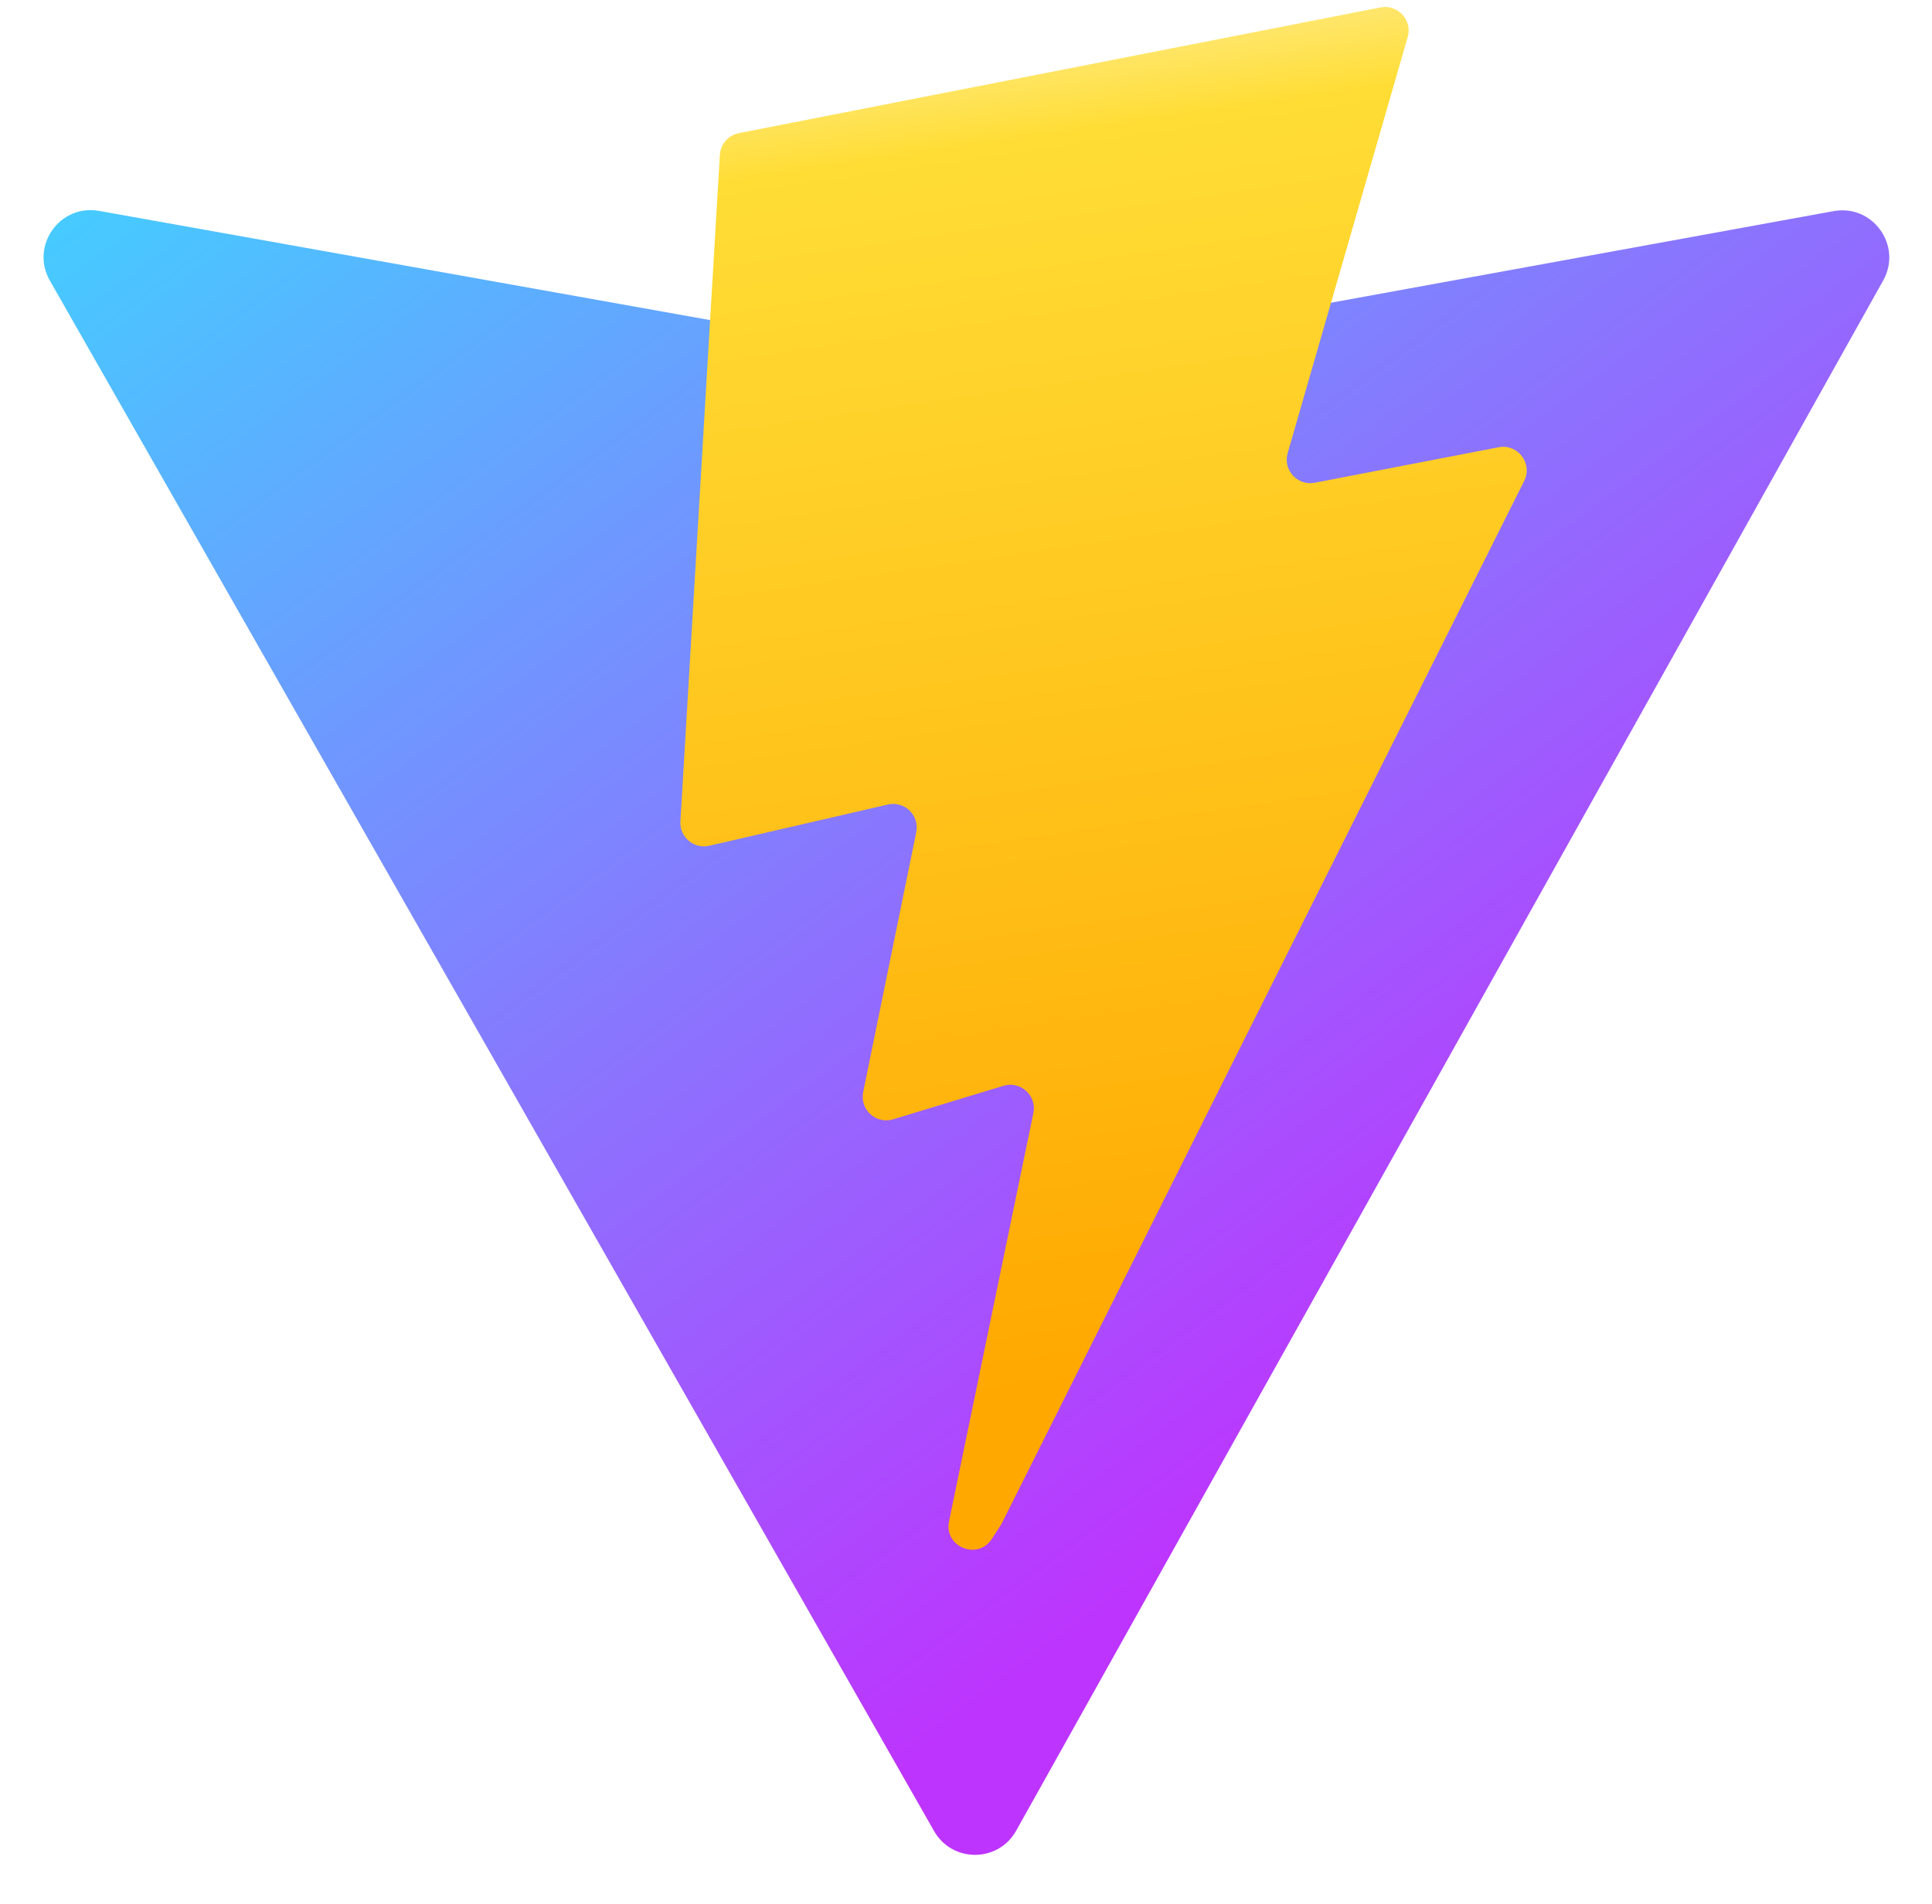
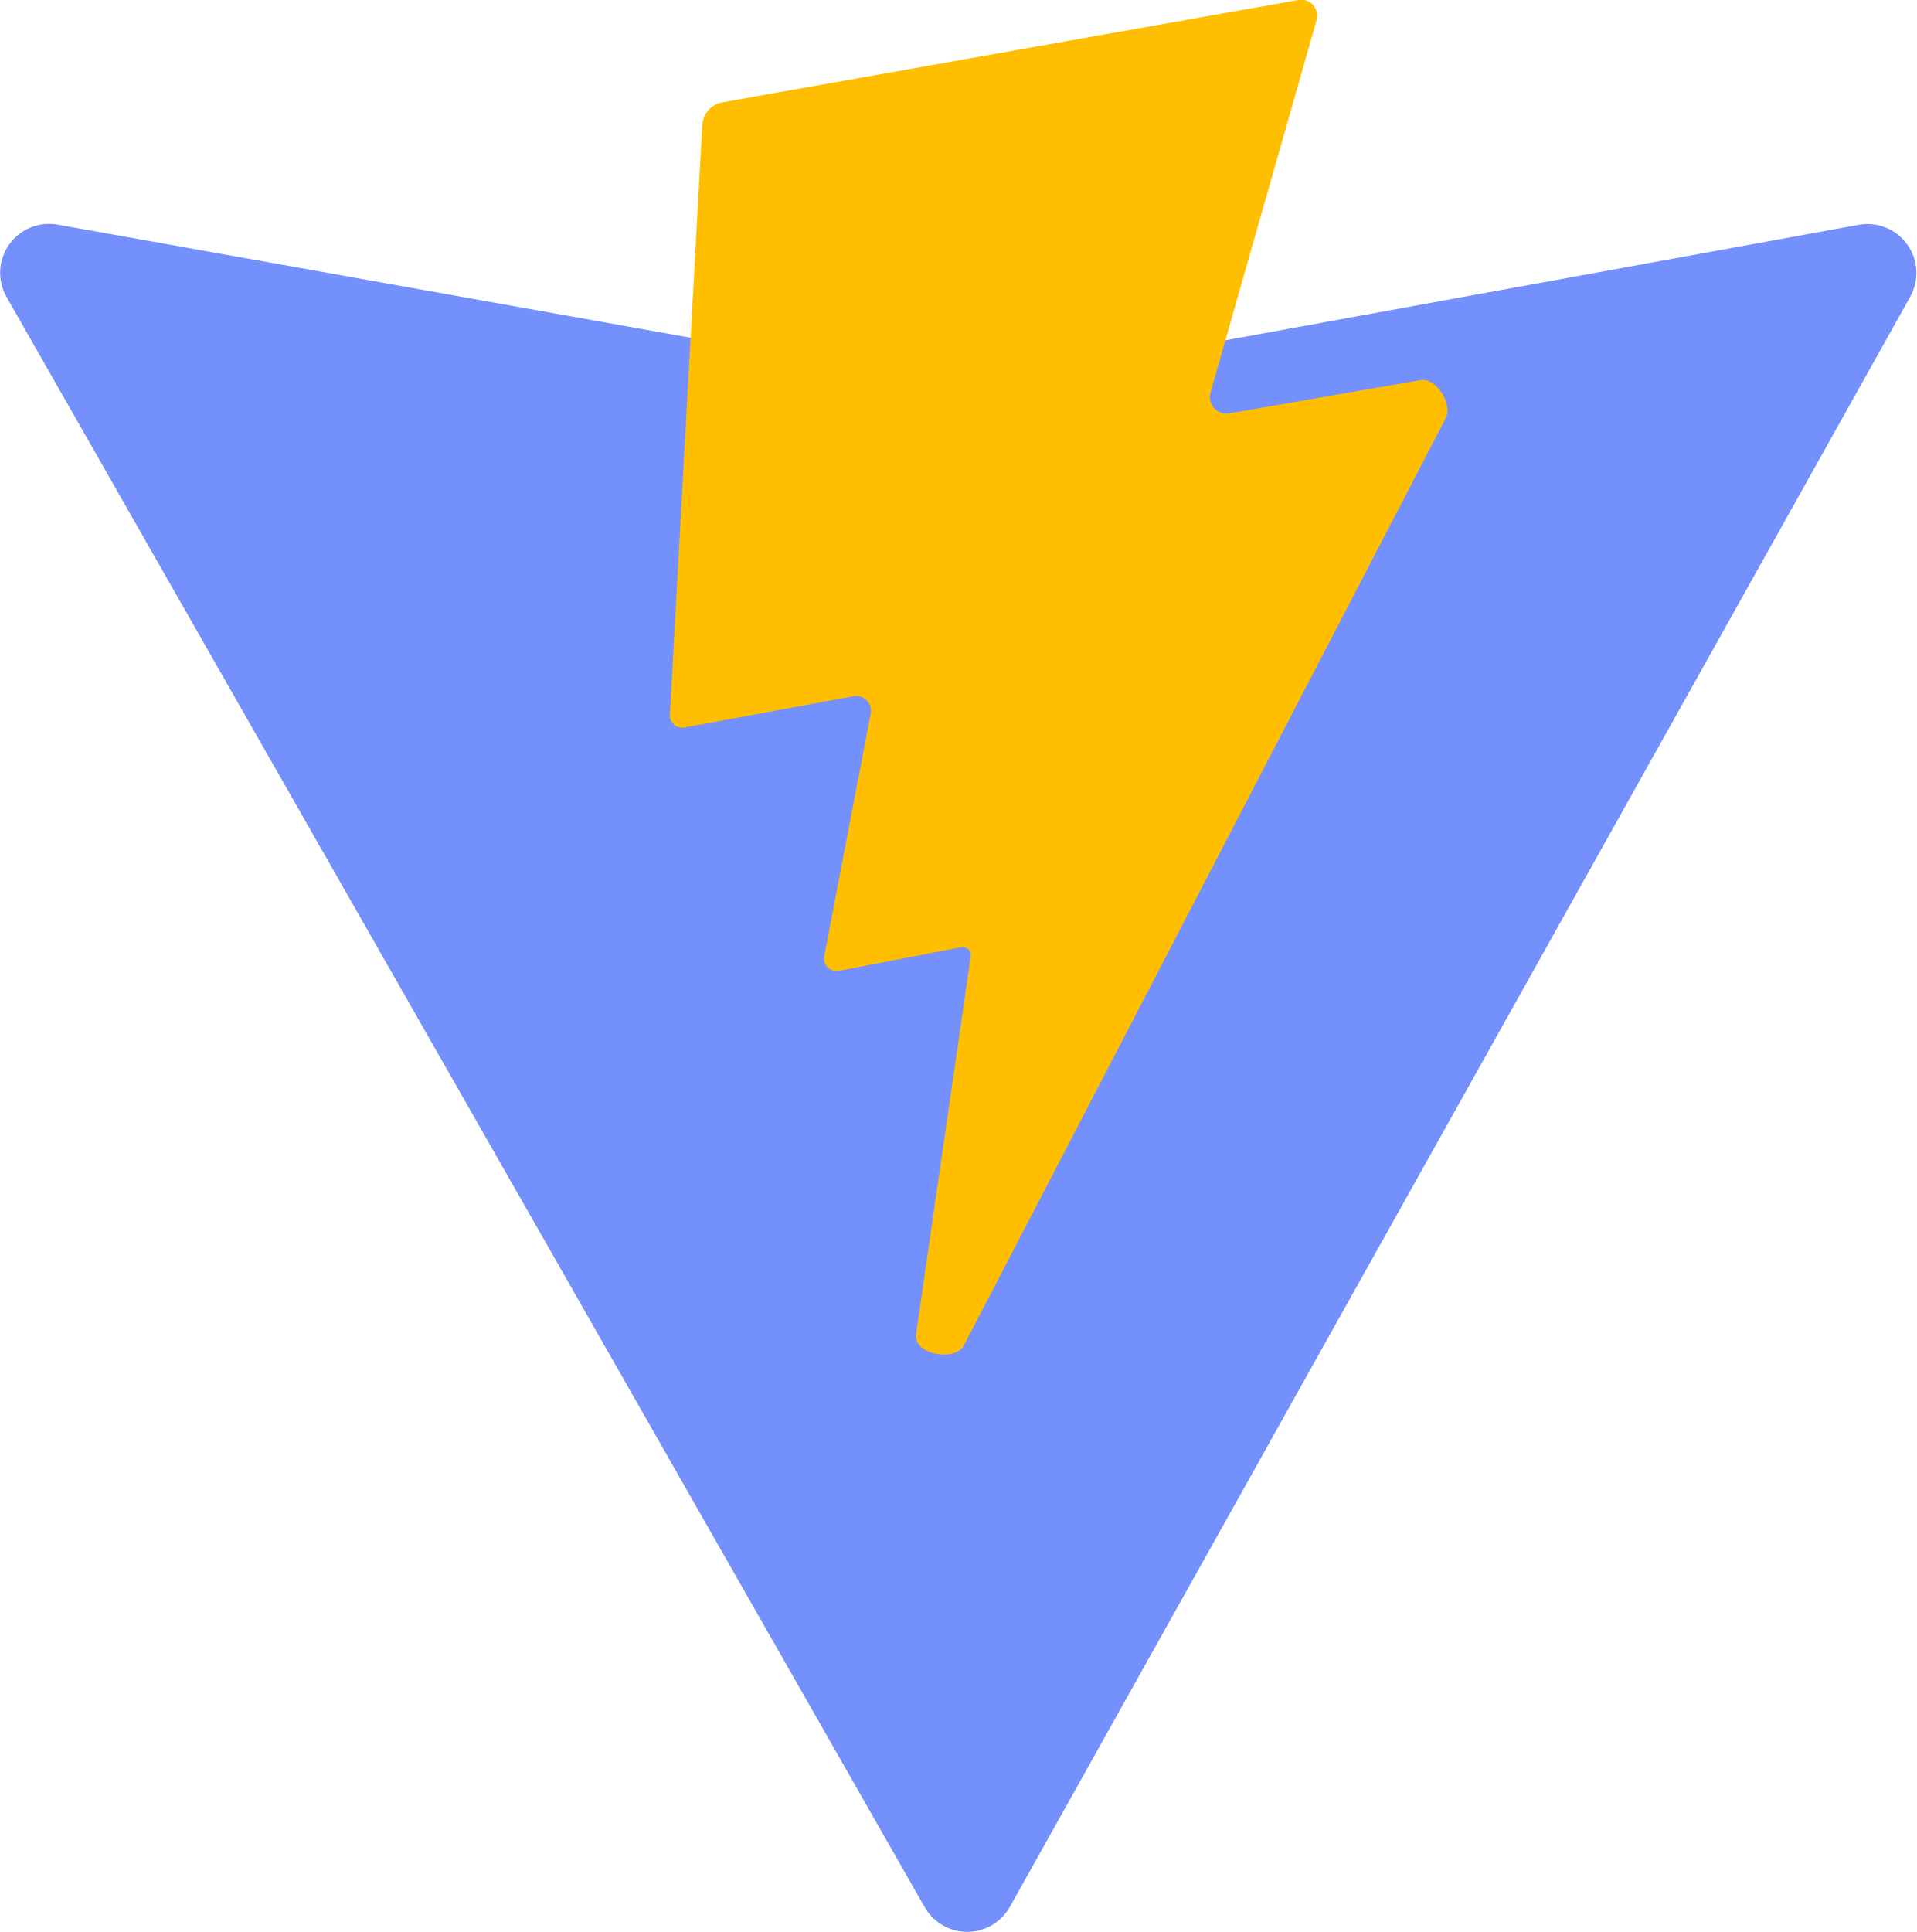
- <svg xmlns="http://www.w3.org/2000/svg" viewBox="0 0 410 404" fill="none">
-   <path d="M399.641 59.525l-183.998 329.02c-3.799 6.793-13.559 6.833-17.415.073L10.582 59.556C6.38 52.19 12.68 43.266 21.028 44.76l184.195 32.923c1.175.21 2.378.208 3.553-.006l180.343-32.87c8.32-1.517 14.649 7.337 10.522 14.719z" fill="url(#paint0_linear)" />
-   <path d="M292.965 1.574L156.801 28.255a5 5 0 00-4.03 4.611l-8.376 141.464c-.197 3.332 2.863 5.918 6.115 5.168l37.91-8.749c3.547-.818 6.752 2.306 6.023 5.873l-11.263 55.153c-.758 3.712 2.727 6.886 6.352 5.785l23.415-7.114c3.63-1.102 7.118 2.081 6.35 5.796l-17.899 86.633c-1.12 5.419 6.088 8.374 9.094 3.728l2.008-3.103 110.954-221.428c1.858-3.707-1.346-7.935-5.418-7.15l-39.022 7.532c-3.667.707-6.787-2.708-5.752-6.296l25.469-88.291c1.036-3.594-2.095-7.012-5.766-6.293z" fill="url(#paint1_linear)" />
-   <defs>
-     <linearGradient id="paint0_linear" x1="6" y1="33" x2="235" y2="344" gradientUnits="userSpaceOnUse">
-       <stop stop-color="#41D1FF" />
-       <stop offset="1" stop-color="#BD34FE" />
-     </linearGradient>
-     <linearGradient id="paint1_linear" x1="194.651" y1="8.818" x2="236.076" y2="292.989" gradientUnits="userSpaceOnUse">
-       <stop stop-color="#FFEA83" />
-       <stop offset=".083" stop-color="#FFDD35" />
-       <stop offset="1" stop-color="#FFA800" />
-     </linearGradient>
-   </defs>
+ <svg xmlns="http://www.w3.org/2000/svg" viewBox="0 0 391.69 394.8">
+   <path d="M390.4,60.66l-184,329a10,10,0,0,1-17.41.07L1.34,60.69A10,10,0,0,1,11.78,45.9L196,78.82a10,10,0,0,0,3.55,0L379.88,45.94A10,10,0,0,1,390.4,60.66Z" style="fill:#7490fc" />
+   <path d="M143.53,25.57l-6.61,120.49a2.51,2.51,0,0,0,2.87,2.62l34.73-6.43a3,3,0,0,1,3.43,3.58l-9.48,49.56a2.58,2.58,0,0,0,3,3l25-4.84a1.64,1.64,0,0,1,1.94,1.82L187.22,272.7c-.52,4,7.84,5.73,9.78,2.23L295.42,85.57c1.59-2.88-1.77-8.34-5-7.91L251.1,84.5a3.39,3.39,0,0,1-3.74-4.13L269.12,4a3.27,3.27,0,0,0-3.79-4L147.63,20.91A5,5,0,0,0,143.53,25.57Z" style="fill:#ffbf00" />
</svg>
